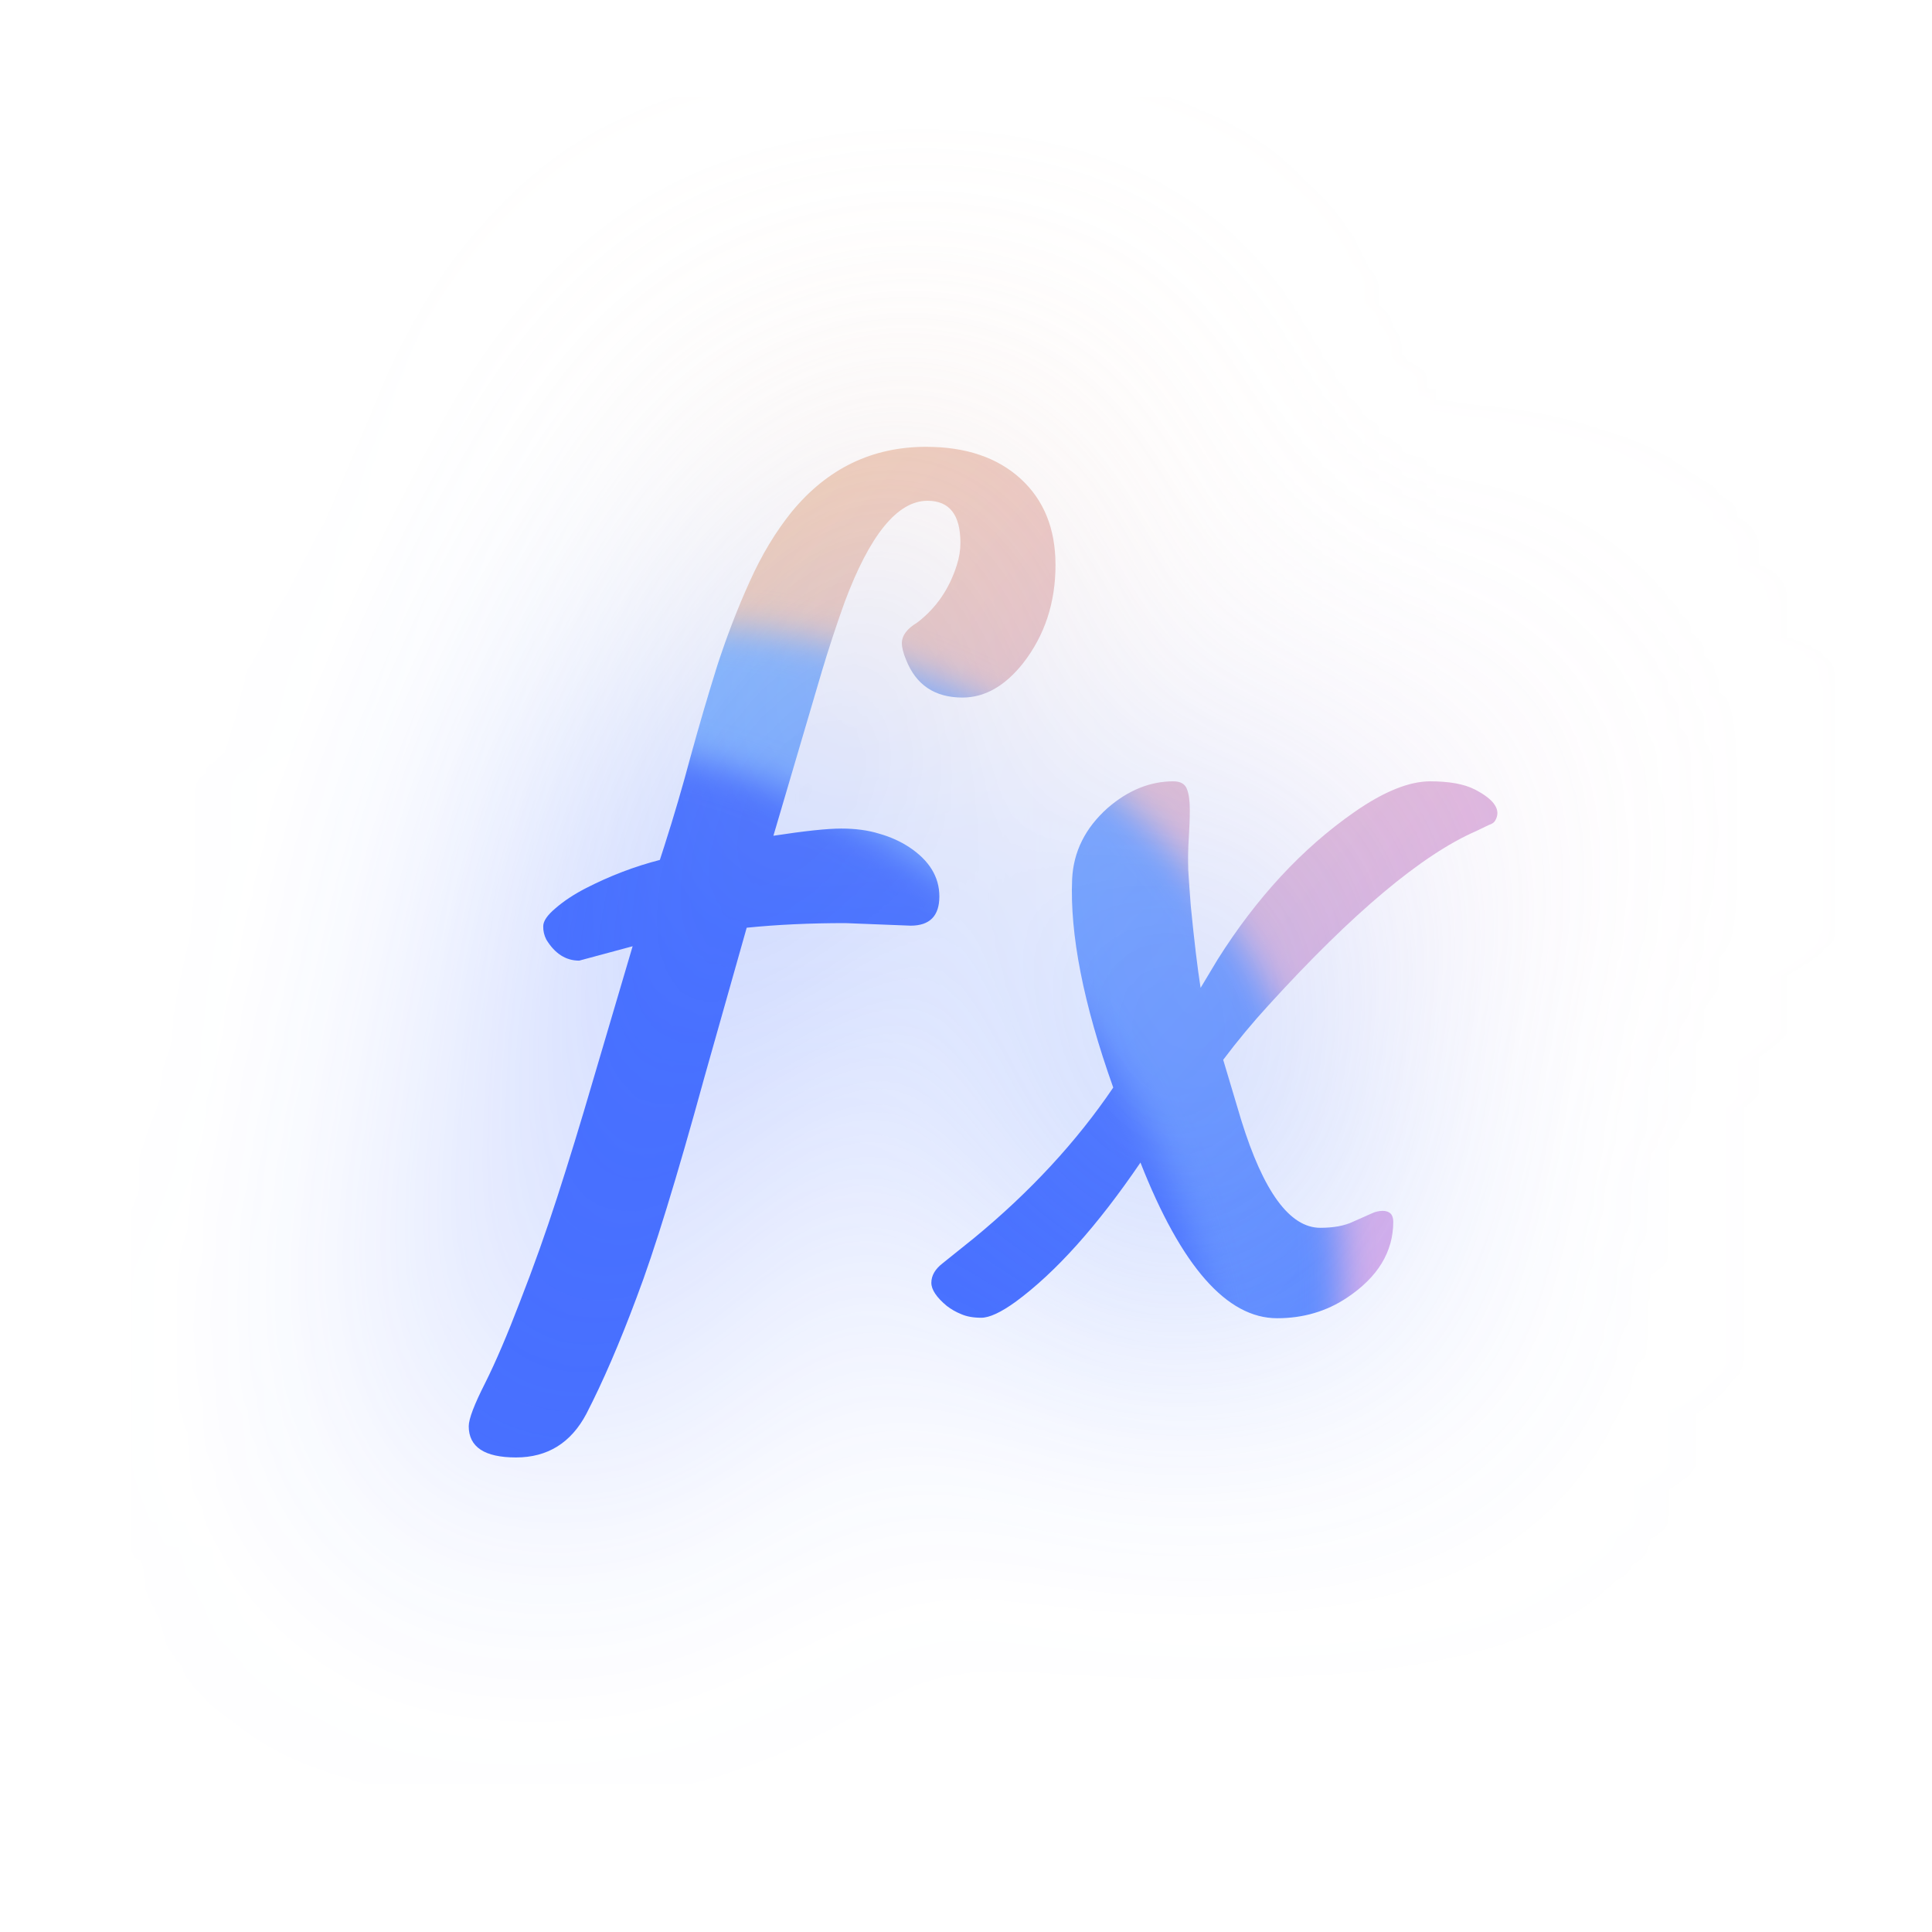
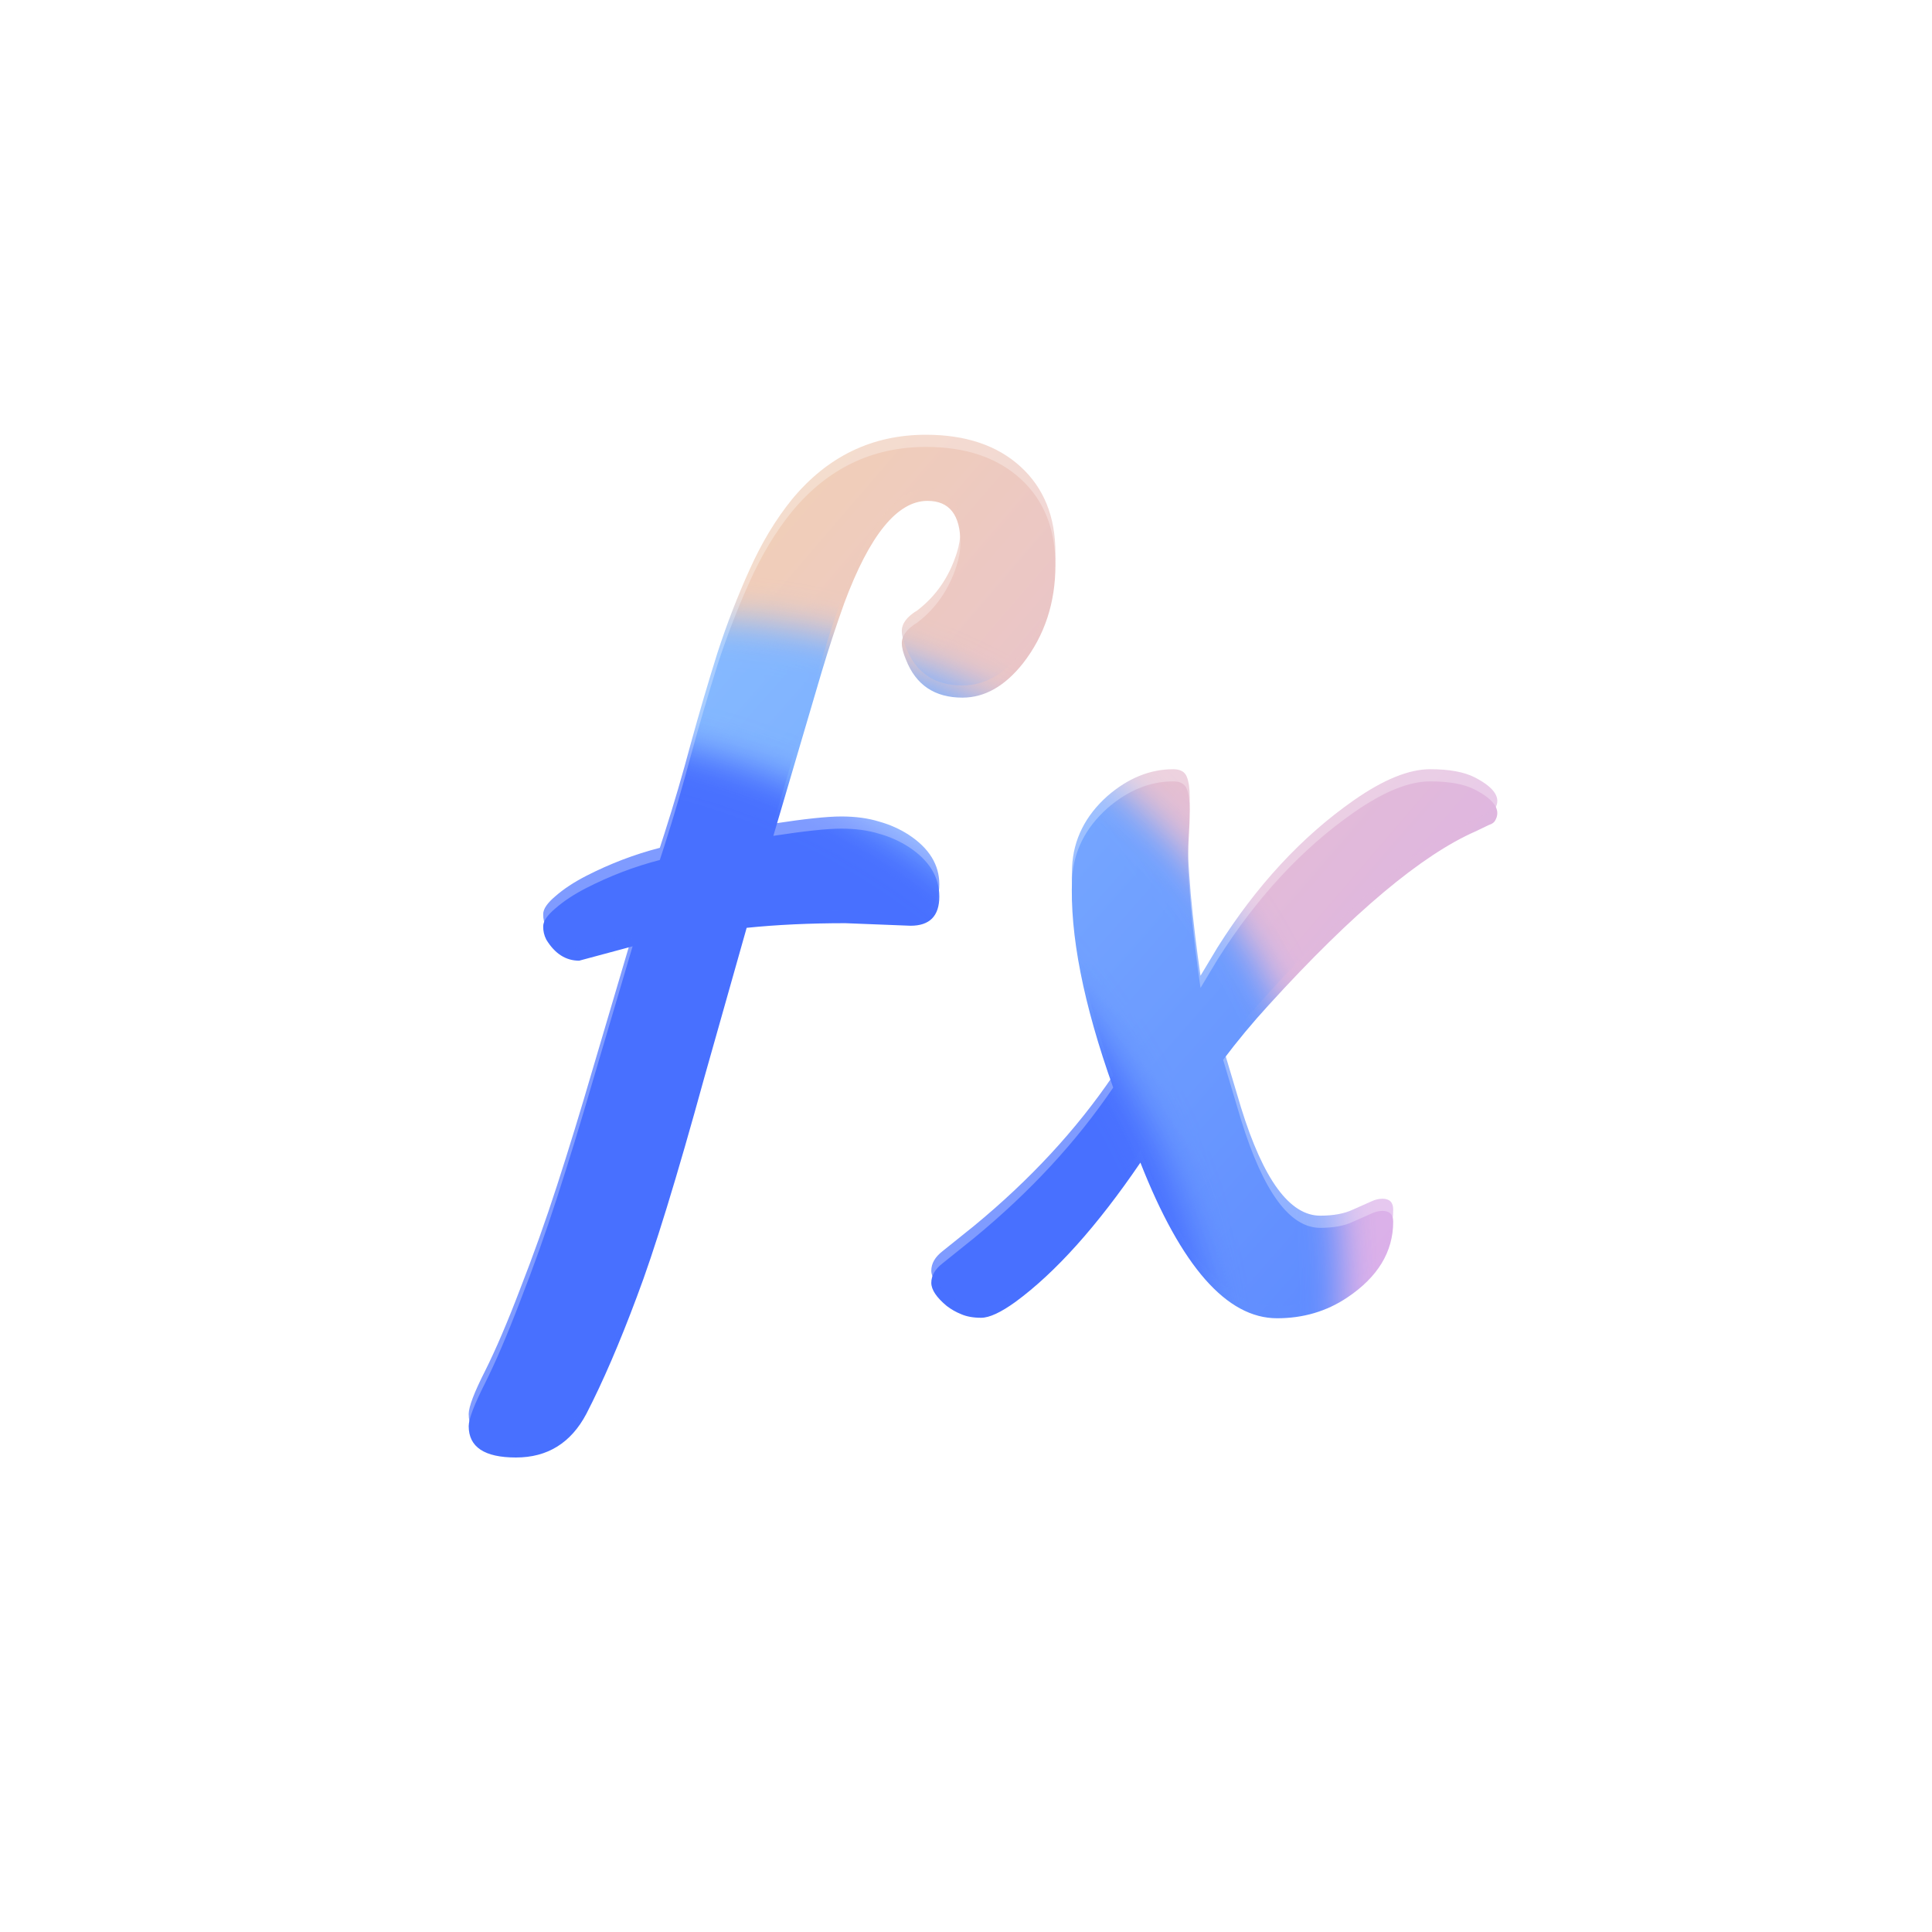
- <svg xmlns="http://www.w3.org/2000/svg" width="80" height="80" fill="none" viewBox="0 0 80 80">
-   <mask id="a" width="44" height="43" x="19" y="18" maskUnits="userSpaceOnUse" style="mask-type:alpha">
-     <path fill="#000" d="M19.41 59.053c0-.297.226-.893.68-1.786.44-.88.922-2.008 1.447-3.383a75.739 75.739 0 0 0 1.532-4.298c.482-1.49.971-3.085 1.468-4.787l1.659-5.617-2.213.596c-.553 0-1.007-.29-1.361-.872a1.138 1.138 0 0 1-.128-.553c0-.213.17-.461.51-.745.341-.298.76-.574 1.256-.83.993-.51 2.014-.9 3.063-1.17l.192-.595A76.529 76.529 0 0 0 28.6 31.31c.355-1.291.723-2.546 1.106-3.766.398-1.22.844-2.376 1.34-3.468.497-1.106 1.079-2.07 1.745-2.893 1.475-1.788 3.326-2.681 5.553-2.681 1.645 0 2.95.44 3.915 1.319.964.88 1.447 2.07 1.447 3.574 0 1.56-.447 2.915-1.34 4.064-.753.95-1.59 1.425-2.511 1.425-1.15 0-1.93-.525-2.34-1.574-.114-.27-.17-.497-.17-.681 0-.312.212-.596.637-.851.78-.596 1.327-1.39 1.639-2.383.099-.312.148-.617.148-.915 0-1.163-.453-1.744-1.361-1.744-1.248 0-2.397 1.411-3.447 4.234a56.572 56.572 0 0 0-.936 2.85l-2 6.787c1.291-.198 2.227-.298 2.809-.298.595 0 1.12.071 1.574.213.454.128.865.312 1.234.553.837.553 1.255 1.234 1.255 2.043 0 .808-.397 1.212-1.191 1.212l-2.702-.106c-1.475 0-2.837.064-4.085.191l-1.745 6.17c-1.148 4.184-2.084 7.227-2.808 9.127-.709 1.901-1.404 3.51-2.085 4.83-.638 1.206-1.61 1.808-2.915 1.808-1.304 0-1.957-.432-1.957-1.297Zm22.644-5.148c-.61.44-1.085.66-1.425.66-.326 0-.603-.05-.83-.15a2.509 2.509 0 0 1-.595-.34c-.426-.355-.639-.674-.639-.957 0-.298.156-.568.468-.809l1.298-1.042c2.326-1.915 4.248-3.993 5.766-6.234-1.234-3.46-1.801-6.34-1.702-8.638.056-1.134.546-2.113 1.468-2.936.85-.737 1.759-1.106 2.723-1.106.284 0 .468.1.553.298.085.198.128.49.128.872 0 .369-.015.766-.043 1.192-.028.411-.035.85-.021 1.319.028.454.064.95.106 1.489.142 1.447.277 2.574.405 3.383l.702-1.17c1.617-2.568 3.503-4.603 5.659-6.106 1.22-.851 2.27-1.277 3.148-1.277.795 0 1.412.114 1.852.34.822.426 1.099.859.83 1.298-.043.071-.128.128-.256.17l-.532.256c-2.24.978-5.099 3.375-8.574 7.19a30.286 30.286 0 0 0-1.893 2.277l.744 2.49c.922 2.978 2.014 4.467 3.277 4.467.553 0 1.007-.085 1.361-.255l.766-.34a1.08 1.08 0 0 1 .447-.107c.298 0 .447.15.447.447 0 1.248-.638 2.298-1.915 3.149-.851.567-1.815.85-2.894.85-2.084 0-3.97-2.148-5.659-6.446-1.787 2.624-3.51 4.546-5.17 5.766Z" />
-   </mask>
+ <svg xmlns="http://www.w3.org/2000/svg" width="80" height="80" viewBox="0 0 80.004 80" fill="none">
+   <defs>
+     <mask id="a" maskUnits="userSpaceOnUse" x="19.409" y="18.505" width="42.595" height="41.848" style="mask-type:alpha">
+       <path d="M0 40.55c0-.297.227-.893.68-1.786.44-.88.923-2.008 1.447-3.383a75.765 75.765 0 0 0 1.532-4.298c.483-1.49.972-3.085 1.468-4.787l1.66-5.616-2.213.595c-.553 0-1.007-.29-1.361-.872a1.138 1.138 0 0 1-.128-.553c0-.213.17-.461.51-.745.34-.298.76-.574 1.256-.83.993-.51 2.014-.9 3.063-1.17l.192-.595a76.619 76.619 0 0 0 1.085-3.702c.354-1.291.723-2.546 1.106-3.766.397-1.22.844-2.376 1.34-3.468.497-1.106 1.079-2.07 1.745-2.893C14.857.894 16.708 0 18.935 0c1.645 0 2.95.44 3.915 1.319.964.88 1.446 2.07 1.446 3.574 0 1.56-.447 2.915-1.34 4.064-.752.95-1.589 1.425-2.51 1.425-1.15 0-1.93-.524-2.34-1.574-.114-.27-.171-.496-.171-.68 0-.313.213-.597.638-.852.78-.596 1.326-1.39 1.638-2.383.1-.312.15-.617.15-.915 0-1.163-.454-1.744-1.362-1.744-1.248 0-2.397 1.411-3.447 4.234a56.436 56.436 0 0 0-.936 2.85l-2 6.787c1.29-.198 2.227-.298 2.809-.298.595 0 1.12.071 1.574.213a4.43 4.43 0 0 1 1.234.553c.837.553 1.255 1.234 1.255 2.043 0 .808-.397 1.212-1.191 1.212l-2.702-.106c-1.475 0-2.837.064-4.085.192l-1.745 6.17C8.616 30.266 7.68 33.31 6.957 35.21c-.71 1.901-1.404 3.51-2.085 4.83-.638 1.206-1.61 1.808-2.915 1.808S0 41.416 0 40.551Zm22.645-5.148c-.61.44-1.085.66-1.425.66-.326 0-.603-.05-.83-.15a2.504 2.504 0 0 1-.596-.34c-.425-.354-.638-.674-.638-.957 0-.298.156-.568.468-.809l1.298-1.042c2.326-1.915 4.248-3.993 5.766-6.234-1.234-3.46-1.802-6.34-1.702-8.638.056-1.134.546-2.113 1.467-2.935.852-.738 1.76-1.107 2.724-1.107.284 0 .468.1.553.298.085.199.128.49.128.872 0 .369-.015.766-.043 1.192-.028.411-.036.85-.021 1.319.028.454.064.95.106 1.489a62.45 62.45 0 0 0 .404 3.383l.702-1.17c1.617-2.568 3.504-4.603 5.66-6.106 1.22-.851 2.269-1.277 3.148-1.277.794 0 1.412.114 1.851.34.823.426 1.1.859.83 1.298-.042.071-.128.128-.255.17l-.532.256c-2.241.978-5.099 3.376-8.574 7.191a30.266 30.266 0 0 0-1.893 2.276l.744 2.49c.922 2.978 2.014 4.467 3.277 4.467.553 0 1.007-.085 1.361-.255l.766-.34a1.08 1.08 0 0 1 .447-.107c.298 0 .447.15.447.447 0 1.248-.639 2.298-1.915 3.149-.851.567-1.816.85-2.894.85-2.084 0-3.971-2.148-5.659-6.446-1.787 2.624-3.51 4.546-5.17 5.766Z" fill="#000" transform="translate(19.409 18.505)" />
+     </mask>
+     <mask id="f" maskUnits="userSpaceOnUse" x="19.409" y="18.001" width="42.595" height="41.848" style="mask-type:alpha">
+       <path d="M0 40.55c0-.297.227-.893.68-1.786.44-.88.923-2.008 1.447-3.383a75.765 75.765 0 0 0 1.532-4.298c.483-1.49.972-3.085 1.468-4.787l1.66-5.616-2.213.595c-.553 0-1.007-.29-1.361-.872a1.138 1.138 0 0 1-.128-.553c0-.213.17-.461.51-.745.34-.298.76-.574 1.256-.83.993-.51 2.014-.9 3.063-1.17l.192-.595a76.619 76.619 0 0 0 1.085-3.702c.354-1.291.723-2.546 1.106-3.766.397-1.22.844-2.376 1.34-3.468.497-1.106 1.079-2.07 1.745-2.893C14.857.894 16.708 0 18.935 0c1.645 0 2.95.44 3.915 1.319.964.88 1.446 2.07 1.446 3.574 0 1.56-.447 2.915-1.34 4.064-.752.95-1.589 1.425-2.51 1.425-1.15 0-1.93-.524-2.34-1.574-.114-.27-.171-.496-.171-.68 0-.313.213-.597.638-.852.78-.596 1.326-1.39 1.638-2.383.1-.312.15-.617.15-.915 0-1.163-.454-1.744-1.362-1.744-1.248 0-2.397 1.411-3.447 4.234a56.436 56.436 0 0 0-.936 2.85l-2 6.787c1.29-.198 2.227-.298 2.809-.298.595 0 1.12.071 1.574.213a4.43 4.43 0 0 1 1.234.553c.837.553 1.255 1.234 1.255 2.043 0 .808-.397 1.212-1.191 1.212l-2.702-.106c-1.475 0-2.837.064-4.085.192l-1.745 6.17C8.616 30.266 7.68 33.31 6.957 35.21c-.71 1.901-1.404 3.51-2.085 4.83-.638 1.206-1.61 1.808-2.915 1.808S0 41.416 0 40.551Zm22.645-5.148c-.61.44-1.085.66-1.425.66-.326 0-.603-.05-.83-.15a2.504 2.504 0 0 1-.596-.34c-.425-.354-.638-.674-.638-.957 0-.298.156-.568.468-.809l1.298-1.042c2.326-1.915 4.248-3.993 5.766-6.234-1.234-3.46-1.802-6.34-1.702-8.638.056-1.134.546-2.113 1.467-2.935.852-.738 1.76-1.107 2.724-1.107.284 0 .468.1.553.298.085.199.128.49.128.872 0 .369-.015.766-.043 1.192-.028.411-.036.85-.021 1.319.028.454.064.95.106 1.489a62.45 62.45 0 0 0 .404 3.383l.702-1.17c1.617-2.568 3.504-4.603 5.66-6.106 1.22-.851 2.269-1.277 3.148-1.277.794 0 1.412.114 1.851.34.823.426 1.1.859.83 1.298-.042.071-.128.128-.255.17l-.532.256c-2.241.978-5.099 3.376-8.574 7.191a30.266 30.266 0 0 0-1.893 2.276l.744 2.49c.922 2.978 2.014 4.467 3.277 4.467.553 0 1.007-.085 1.361-.255l.766-.34a1.08 1.08 0 0 1 .447-.107c.298 0 .447.15.447.447 0 1.248-.639 2.298-1.915 3.149-.851.567-1.816.85-2.894.85-2.084 0-3.971-2.148-5.659-6.446-1.787 2.624-3.51 4.546-5.17 5.766Z" fill="#000" transform="translate(19.409 18.001)" />
+     </mask>
+   </defs>
  <g mask="url(#a)">
-     <path fill="url(#b)" d="M64.917 39.904c0-14.529-11.778-26.306-26.306-26.306-14.529 0-26.307 11.777-26.307 26.306 0 14.529 11.778 26.306 26.307 26.306 14.528 0 26.306-11.777 26.306-26.306Z" />
-     <g filter="url(#c)">
-       <path fill="url(#d)" d="M55.548 53.683c0-15.34-12.436-27.777-27.777-27.777-15.34 0-27.777 12.436-27.777 27.777 0 15.34 12.436 27.777 27.777 27.777 15.34 0 27.777-12.436 27.777-27.777Z" />
-     </g>
-     <g filter="url(#e)">
-       <path fill="#4870FF" d="M50.538 59.675c0-16.123-13.07-29.193-29.193-29.193S-7.848 43.552-7.848 59.675s13.07 29.193 29.193 29.193 29.193-13.07 29.193-29.193Z" />
+     <g transform="translate(-9.289 13.6)">
+       <path d="M74.205 26.306C74.205 11.778 62.427 0 47.9 0 33.37 0 21.592 11.778 21.592 26.306c0 14.529 11.778 26.307 26.307 26.307 14.528 0 26.306-11.778 26.306-26.307Z" fill="url(#b)" />
+       <g filter="url(#c)">
+         <path d="M64.836 40.085c0-15.34-12.436-27.777-27.777-27.777-15.34 0-27.777 12.436-27.777 27.777 0 15.341 12.436 27.777 27.777 27.777 15.34 0 27.777-12.436 27.777-27.777Z" fill="url(#d)" />
+       </g>
+       <g filter="url(#e)">
+         <path d="M59.826 46.077c0-16.122-13.07-29.193-29.193-29.193S1.44 29.954 1.44 46.077 14.51 75.27 30.633 75.27 59.826 62.2 59.826 46.077Z" fill="#4870FF" />
+       </g>
+       <defs>
+         <linearGradient id="b" x1="76.597" y1="52.613" x2="15.008" y2="-.321" gradientUnits="userSpaceOnUse">
+           <stop stop-color="#D1A3FF" />
+           <stop offset="1" stop-color="#FFE298" />
+         </linearGradient>
+         <linearGradient id="d" x1="67.501" y1="71.556" x2=".036" y2="12.103" gradientUnits="userSpaceOnUse">
+           <stop stop-color="#4870FF" />
+           <stop offset="1" stop-color="#A4DEFF" />
+         </linearGradient>
+         <filter id="c" x="7.842" y="10.868" width="58.434" height="58.434" filterUnits="userSpaceOnUse" color-interpolation-filters="sRGB">
+           <feFlood flood-opacity="0" result="BackgroundImageFix" />
+           <feBlend mode="normal" in="SourceGraphic" in2="BackgroundImageFix" result="shape" />
+           <feGaussianBlur stdDeviation=".72" result="effect1_foregroundBlur_5086_57160" />
+         </filter>
+         <filter id="e" x="0" y="15.444" width="61.266" height="61.266" filterUnits="userSpaceOnUse" color-interpolation-filters="sRGB">
+           <feFlood flood-opacity="0" result="BackgroundImageFix" />
+           <feBlend mode="normal" in="SourceGraphic" in2="BackgroundImageFix" result="shape" />
+           <feGaussianBlur stdDeviation=".72" result="effect1_foregroundBlur_5086_57160" />
+         </filter>
+       </defs>
    </g>
  </g>
-   <g filter="url(#f)" opacity=".7">
-     <mask id="g" width="44" height="42" x="19" y="18" maskUnits="userSpaceOnUse" style="mask-type:alpha">
-       <path fill="#000" d="M19.41 58.55c0-.297.226-.893.68-1.786.44-.88.922-2.008 1.447-3.383a75.742 75.742 0 0 0 1.532-4.298c.482-1.49.971-3.085 1.468-4.787l1.659-5.617-2.213.596c-.553 0-1.007-.29-1.361-.872a1.138 1.138 0 0 1-.128-.553c0-.213.17-.461.51-.745.341-.298.76-.574 1.256-.83.993-.51 2.014-.9 3.063-1.17l.192-.595a76.562 76.562 0 0 0 1.085-3.702c.355-1.291.723-2.546 1.106-3.766.398-1.22.844-2.376 1.34-3.468.497-1.106 1.079-2.07 1.745-2.893C34.266 18.894 36.117 18 38.344 18c1.645 0 2.95.44 3.915 1.319.964.88 1.447 2.07 1.447 3.574 0 1.56-.447 2.915-1.34 4.064-.753.95-1.59 1.425-2.511 1.425-1.15 0-1.93-.524-2.34-1.574-.114-.27-.17-.497-.17-.68 0-.313.212-.597.637-.852.78-.596 1.327-1.39 1.639-2.383.099-.312.148-.617.148-.915 0-1.163-.453-1.744-1.361-1.744-1.248 0-2.397 1.411-3.447 4.234a56.505 56.505 0 0 0-.936 2.85l-2 6.787c1.291-.198 2.227-.297 2.809-.297.595 0 1.12.07 1.574.212a4.43 4.43 0 0 1 1.234.553c.837.553 1.255 1.234 1.255 2.043 0 .808-.397 1.212-1.191 1.212l-2.702-.106a40.3 40.3 0 0 0-4.085.192l-1.745 6.17c-1.148 4.183-2.084 7.226-2.808 9.126-.709 1.901-1.404 3.51-2.085 4.83-.638 1.206-1.61 1.808-2.915 1.808-1.304 0-1.957-.432-1.957-1.297Zm22.644-5.148c-.61.44-1.085.66-1.425.66-.326 0-.603-.05-.83-.15a2.505 2.505 0 0 1-.595-.34c-.426-.354-.639-.674-.639-.957 0-.298.156-.568.468-.809l1.298-1.042c2.326-1.915 4.248-3.993 5.766-6.234-1.234-3.46-1.801-6.34-1.702-8.638.056-1.134.546-2.113 1.468-2.936.85-.737 1.759-1.106 2.723-1.106.284 0 .468.1.553.298.085.199.128.49.128.872 0 .369-.015.766-.043 1.192-.028.411-.035.85-.021 1.319.028.454.064.95.106 1.489.142 1.447.277 2.574.405 3.383l.702-1.17c1.617-2.568 3.503-4.603 5.659-6.106 1.22-.851 2.27-1.277 3.148-1.277.795 0 1.412.114 1.852.34.822.426 1.099.859.83 1.298-.043.071-.128.128-.256.17l-.532.256c-2.24.978-5.099 3.375-8.574 7.191a30.266 30.266 0 0 0-1.893 2.276l.744 2.49c.922 2.978 2.014 4.467 3.277 4.467.553 0 1.007-.085 1.361-.255l.766-.34a1.08 1.08 0 0 1 .447-.107c.298 0 .447.15.447.447 0 1.248-.638 2.298-1.915 3.149-.851.567-1.815.85-2.894.85-2.084 0-3.97-2.148-5.659-6.446-1.787 2.624-3.51 4.546-5.17 5.766Z" />
-     </mask>
-     <g mask="url(#g)">
-       <path fill="url(#h)" d="M64.917 39.401c0-14.529-11.778-26.306-26.306-26.306-14.529 0-26.307 11.777-26.307 26.306 0 14.529 11.778 26.306 26.307 26.306 14.528 0 26.306-11.777 26.306-26.306Z" />
-       <g filter="url(#i)">
-         <path fill="url(#j)" d="M55.548 53.18c0-15.34-12.436-27.777-27.777-27.777-15.34 0-27.777 12.436-27.777 27.777 0 15.34 12.436 27.777 27.777 27.777 15.34 0 27.777-12.436 27.777-27.777Z" />
+   <g mask="url(#f)" opacity=".7">
+     <g transform="translate(-9.289 13.096)">
+       <path d="M74.205 26.306C74.205 11.778 62.427 0 47.9 0 33.37 0 21.592 11.778 21.592 26.306c0 14.529 11.778 26.307 26.307 26.307 14.528 0 26.306-11.778 26.306-26.307Z" fill="url(#g)" />
+       <g filter="url(#h)">
+         <path d="M64.836 40.085c0-15.34-12.436-27.777-27.777-27.777-15.34 0-27.777 12.436-27.777 27.777 0 15.341 12.436 27.777 27.777 27.777 15.34 0 27.777-12.436 27.777-27.777Z" fill="url(#i)" />
      </g>
-       <g filter="url(#k)">
-         <path fill="#4870FF" d="M50.538 59.172c0-16.123-13.07-29.193-29.193-29.193S-7.848 43.049-7.848 59.172s13.07 29.193 29.193 29.193 29.193-13.07 29.193-29.193Z" />
+       <g filter="url(#j)">
+         <path d="M59.826 46.077c0-16.122-13.07-29.193-29.193-29.193S1.44 29.954 1.44 46.077 14.51 75.27 30.633 75.27 59.826 62.2 59.826 46.077Z" fill="#4870FF" />
      </g>
+       <defs>
+         <linearGradient id="g" x1="76.597" y1="52.613" x2="15.008" y2="-.321" gradientUnits="userSpaceOnUse">
+           <stop stop-color="#D1A3FF" />
+           <stop offset="1" stop-color="#FFE298" />
+         </linearGradient>
+         <linearGradient id="i" x1="67.501" y1="71.556" x2=".036" y2="12.103" gradientUnits="userSpaceOnUse">
+           <stop stop-color="#4870FF" />
+           <stop offset="1" stop-color="#A4DEFF" />
+         </linearGradient>
+         <filter id="h" x="7.842" y="10.868" width="58.434" height="58.434" filterUnits="userSpaceOnUse" color-interpolation-filters="sRGB">
+           <feFlood flood-opacity="0" result="BackgroundImageFix" />
+           <feBlend mode="normal" in="SourceGraphic" in2="BackgroundImageFix" result="shape" />
+           <feGaussianBlur stdDeviation=".72" result="effect1_foregroundBlur_5086_57160" />
+         </filter>
+         <filter id="j" x="0" y="15.444" width="61.266" height="61.266" filterUnits="userSpaceOnUse" color-interpolation-filters="sRGB">
+           <feFlood flood-opacity="0" result="BackgroundImageFix" />
+           <feBlend mode="normal" in="SourceGraphic" in2="BackgroundImageFix" result="shape" />
+           <feGaussianBlur stdDeviation=".72" result="effect1_foregroundBlur_5086_57160" />
+         </filter>
+       </defs>
    </g>
  </g>
-   <defs>
-     <filter id="c" width="58.434" height="58.434" x="-1.446" y="24.466" color-interpolation-filters="sRGB" filterUnits="userSpaceOnUse">
-       <feFlood flood-opacity="0" result="BackgroundImageFix" />
-       <feBlend in="SourceGraphic" in2="BackgroundImageFix" result="shape" />
-       <feGaussianBlur result="effect1_foregroundBlur_52_24264" stdDeviation=".72" />
-     </filter>
-     <filter id="e" width="61.266" height="61.266" x="-9.288" y="29.042" color-interpolation-filters="sRGB" filterUnits="userSpaceOnUse">
-       <feFlood flood-opacity="0" result="BackgroundImageFix" />
-       <feBlend in="SourceGraphic" in2="BackgroundImageFix" result="shape" />
-       <feGaussianBlur result="effect1_foregroundBlur_52_24264" stdDeviation=".72" />
-     </filter>
-     <filter id="f" width="70.595" height="69.848" x="5.409" y="4" color-interpolation-filters="sRGB" filterUnits="userSpaceOnUse">
-       <feFlood flood-opacity="0" result="BackgroundImageFix" />
-       <feBlend in="SourceGraphic" in2="BackgroundImageFix" result="shape" />
-       <feGaussianBlur result="effect1_foregroundBlur_52_24264" stdDeviation="7" />
-     </filter>
-     <filter id="i" width="58.434" height="58.434" x="-1.446" y="23.963" color-interpolation-filters="sRGB" filterUnits="userSpaceOnUse">
-       <feFlood flood-opacity="0" result="BackgroundImageFix" />
-       <feBlend in="SourceGraphic" in2="BackgroundImageFix" result="shape" />
-       <feGaussianBlur result="effect1_foregroundBlur_52_24264" stdDeviation=".72" />
-     </filter>
-     <filter id="k" width="61.266" height="61.266" x="-9.288" y="28.539" color-interpolation-filters="sRGB" filterUnits="userSpaceOnUse">
-       <feFlood flood-opacity="0" result="BackgroundImageFix" />
-       <feBlend in="SourceGraphic" in2="BackgroundImageFix" result="shape" />
-       <feGaussianBlur result="effect1_foregroundBlur_52_24264" stdDeviation=".72" />
-     </filter>
-     <linearGradient id="b" x1="67.308" x2="5.72" y1="66.21" y2="13.277" gradientUnits="userSpaceOnUse">
-       <stop stop-color="#D1A3FF" />
-       <stop offset="1" stop-color="#FFE298" />
-     </linearGradient>
-     <linearGradient id="d" x1="58.213" x2="-9.252" y1="85.153" y2="25.701" gradientUnits="userSpaceOnUse">
-       <stop stop-color="#4870FF" />
-       <stop offset="1" stop-color="#A4DEFF" />
-     </linearGradient>
-     <linearGradient id="h" x1="67.308" x2="5.72" y1="65.707" y2="12.774" gradientUnits="userSpaceOnUse">
-       <stop stop-color="#D1A3FF" />
-       <stop offset="1" stop-color="#FFE298" />
-     </linearGradient>
-     <linearGradient id="j" x1="58.213" x2="-9.252" y1="84.65" y2="25.198" gradientUnits="userSpaceOnUse">
-       <stop stop-color="#4870FF" />
-       <stop offset="1" stop-color="#A4DEFF" />
-     </linearGradient>
-   </defs>
</svg>
